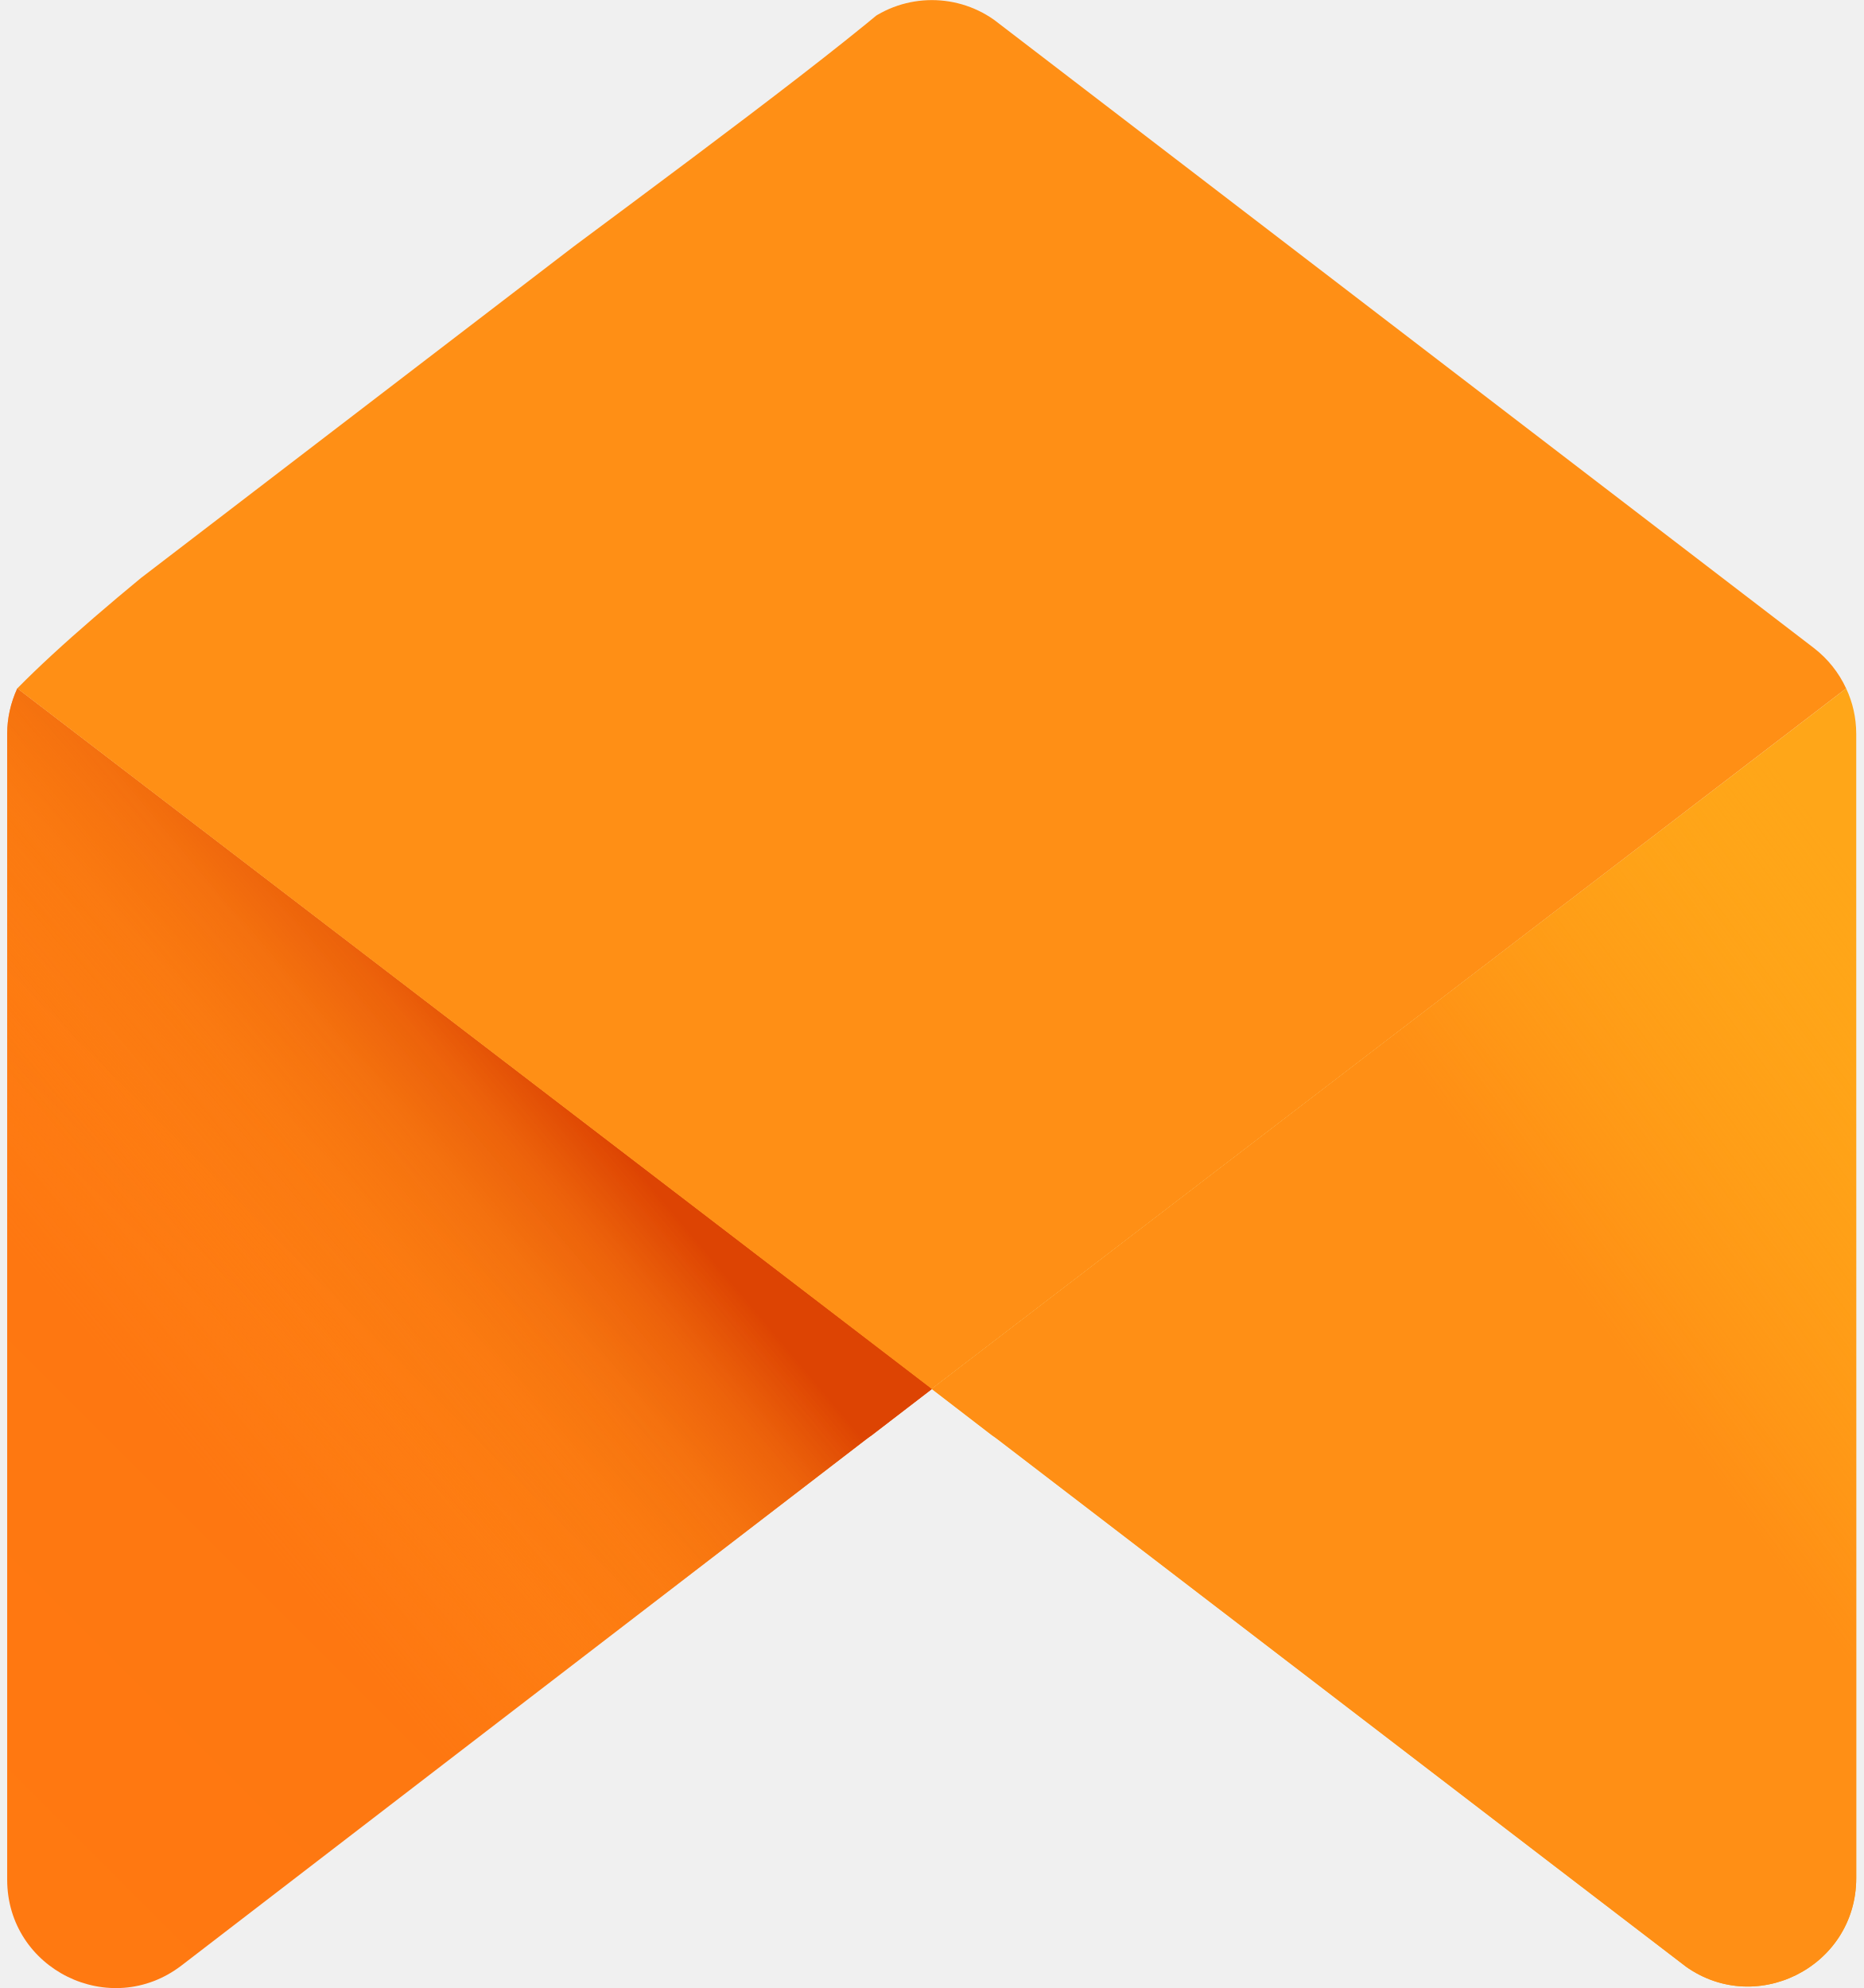
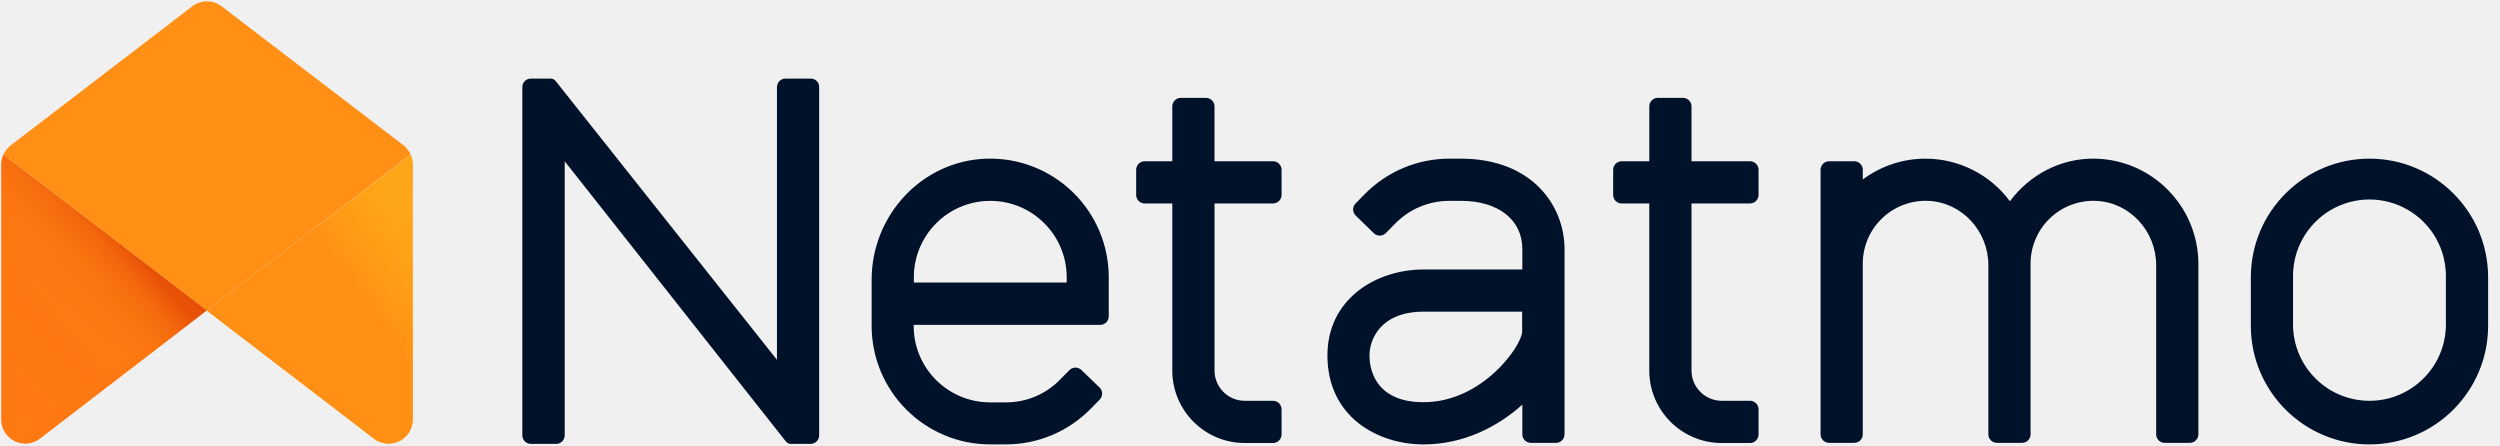
- <svg xmlns="http://www.w3.org/2000/svg" xmlns:xlink="http://www.w3.org/1999/xlink" width="60" height="64" xml:space="preserve" viewBox="0 0 476.3 512">
+ <svg xmlns="http://www.w3.org/2000/svg" width="359" height="64" fill="none" viewBox="0 0 101 18" class="h-5 hidden xs:block mr-10 xl:mr-16 transition-colors text-red-600" alt="Netatmo Logo dark variant">
+   <g clip-path="url(#i1764153453__a)">
+     <path fill="#00112A" d="M95.727 6.407a4.795 4.795 0 0 0-4.793 4.793v1.958a4.795 4.795 0 0 0 4.793 4.793 4.795 4.795 0 0 0 4.793-4.793V11.2a4.795 4.795 0 0 0-4.793-4.793Zm3.087 6.75a3.088 3.088 0 0 1-6.175 0V11.2a3.088 3.088 0 1 1 6.175 0v1.958Zm-58.947-6.75c-2.611.077-4.653 2.28-4.653 4.891v1.86a4.795 4.795 0 0 0 4.793 4.793h.631c1.292 0 2.527-.52 3.432-1.446l.358-.365a.345.345 0 0 0-.007-.49l-.73-.703a.345.345 0 0 0-.491.007l-.358.365a3.044 3.044 0 0 1-2.21.934H40a3.088 3.088 0 0 1-3.088-3.088v-.042h7.537c.19 0 .344-.155.344-.344v-1.572a4.791 4.791 0 0 0-4.926-4.8Zm3.228 5.004h-6.176V11.2a3.088 3.088 0 0 1 6.176 0v.21ZM32.758 3.172h-1.025a.344.344 0 0 0-.344.344v11.017l-8.947-11.27a.261.261 0 0 0-.197-.091h-.8a.344.344 0 0 0-.343.344v14.07c0 .19.154.344.343.344h1.025c.19 0 .344-.155.344-.344V6.512l8.94 11.326a.26.26 0 0 0 .197.092h.8c.19 0 .343-.155.343-.344V3.516a.334.334 0 0 0-.336-.344Zm37.944 3.34h-2.365V4.295a.344.344 0 0 0-.344-.344h-1.018a.344.344 0 0 0-.343.344v2.217h-1.116a.344.344 0 0 0-.344.344v1.017c0 .19.154.344.344.344h1.115v6.751a2.929 2.929 0 0 0 2.927 2.927h1.144c.19 0 .344-.155.344-.344v-1.018a.344.344 0 0 0-.344-.344h-1.144a1.222 1.222 0 0 1-1.221-1.22V8.216h2.365c.19 0 .344-.154.344-.344V6.856a.344.344 0 0 0-.344-.344Zm-19.271 0h-2.365V4.295a.344.344 0 0 0-.344-.344h-1.017a.344.344 0 0 0-.344.344v2.217h-1.116a.344.344 0 0 0-.344.344v1.017c0 .19.155.344.344.344h1.116v6.751a2.929 2.929 0 0 0 2.926 2.927h1.144c.19 0 .344-.155.344-.344v-1.018a.344.344 0 0 0-.344-.344h-1.144a1.222 1.222 0 0 1-1.22-1.22V8.216h2.364c.19 0 .344-.154.344-.344V6.856a.344.344 0 0 0-.344-.344Zm33.214-.105c-1.403-.028-2.652.66-3.445 1.72a4.249 4.249 0 0 0-3.41-1.72 4.24 4.24 0 0 0-2.534.842v-.393a.344.344 0 0 0-.344-.344h-1.017a.344.344 0 0 0-.344.344v10.688c0 .19.154.344.344.344h1.017c.19 0 .344-.155.344-.344v-6.898a2.537 2.537 0 0 1 2.632-2.534c1.375.05 2.442 1.221 2.442 2.597v6.835c0 .19.154.344.344.344h1.017c.19 0 .344-.155.344-.344v-6.898a2.537 2.537 0 0 1 2.632-2.534c1.375.05 2.442 1.221 2.442 2.597v6.835c0 .19.154.344.344.344h1.017c.19 0 .344-.155.344-.344v-6.898a4.257 4.257 0 0 0-4.168-4.239Zm-25.628 0h-.463c-1.291 0-2.526.52-3.431 1.446l-.358.365a.345.345 0 0 0 .007.49l.73.71a.345.345 0 0 0 .49-.008l.359-.364a3.045 3.045 0 0 1 2.21-.934h.463c1.51 0 2.478.765 2.478 1.944v.828h-3.986c-1.93 0-3.888 1.193-3.888 3.474 0 2.47 2.014 3.593 3.888 3.593 1.593 0 2.982-.702 3.986-1.607v1.2c0 .19.154.344.343.344h1.018c.19 0 .344-.155.344-.344v-7.495c-.007-1.747-1.312-3.642-4.19-3.642Zm-1.508 9.839c-2.028 0-2.183-1.446-2.183-1.888 0-.66.463-1.769 2.183-1.769h3.986v.814c-.021.569-1.6 2.843-3.986 2.843Z" />
+     <path fill="#FFA618" d="M16.681 6.646c0-.035 0-.07-.007-.106a.353.353 0 0 0-.014-.084v-.014a.66.66 0 0 0-.07-.196l-8.225 6.301.59.457 6.154 4.715a.973.973 0 0 0 1.565-.772l.007-10.301Z" />
+     <path fill="url(#i1764153453__b)" d="M.14 6.239c-.028.063-.05.133-.07.196v.021a.352.352 0 0 0-.014.084c-.007.035-.007.07-.007.106v10.301a.973.973 0 0 0 1.565.772l4.512-3.466 2.232-1.72L.14 6.24Z" />
+     <path fill="url(#i1764153453__c)" d="M.14 6.239c-.028.063-.05.133-.07.196v.021a.352.352 0 0 0-.014.084c-.007.035-.007.07-.007.106v10.301a.973.973 0 0 0 1.565.772l3.944-3.031 2.8-2.155L.14 6.24Z" opacity=".5" />
+     <path fill="url(#i1764153453__d)" d="M16.681 6.639c0-.035 0-.07-.007-.099a.353.353 0 0 0-.014-.084v-.014a.66.66 0 0 0-.07-.196l-8.225 6.301.59.457 6.154 4.715a.973.973 0 0 0 1.565-.772V6.646c.007 0 .007 0 .007-.007Z" />
+     <path fill="#FF8F15" d="M16.589 6.238a1.131 1.131 0 0 0-.12-.196v-.007a.7.7 0 0 0-.07-.077c-.007-.007-.007-.007-.007-.014a.487.487 0 0 0-.09-.077L8.953.252a.98.98 0 0 0-1.186 0L7.74.274l-7.313 5.6a.842.842 0 0 0-.084.077l-.014.014a.768.768 0 0 0-.07.077s0 .007-.007.007c-.042.056-.077.12-.112.19l8.224 6.301 8.225-6.302Z" />
+   </g>
  <defs>
-     <path id="a" d="M0 189v295.1c0 23.1 26.5 36.2 44.9 22.1l176.3-135.5c10-7.7 23.9-7.7 33.9 0l176.3 135.1c18.3 14.1 44.8 1 44.8-22.1V189c0-8.7-4-16.9-10.9-22.1L255.1 5.8c-10-7.7-23.9-7.7-33.9 0L10.9 166.9A27.9 27.9 0 0 0 0 189" />
+     <linearGradient id="i1764153453__b" x1="-2.092" x2="4.733" y1="15.733" y2="8.908" gradientUnits="userSpaceOnUse">
+       <stop stop-color="#FF7911" />
+       <stop offset=".565" stop-color="#FE7711" />
+       <stop offset=".769" stop-color="#FB700F" />
+       <stop offset=".913" stop-color="#F5650C" />
+       <stop offset="1" stop-color="#F05909" />
+     </linearGradient>
+     <linearGradient id="i1764153453__c" x1="-2.452" x2="4.553" y1="15.015" y2="9.136" gradientUnits="userSpaceOnUse">
+       <stop offset=".5" stop-color="#FF8D15" stop-opacity="0" />
+       <stop offset=".67" stop-color="#FE8A14" stop-opacity=".34" />
+       <stop offset=".772" stop-color="#FA8212" stop-opacity=".543" />
+       <stop offset=".855" stop-color="#F3740F" stop-opacity=".711" />
+       <stop offset=".929" stop-color="#EA600A" stop-opacity=".858" />
+       <stop offset=".996" stop-color="#DE4603" stop-opacity=".992" />
+       <stop offset="1" stop-color="#DD4403" />
+     </linearGradient>
+     <linearGradient id="i1764153453__d" x1="12.476" x2="18.522" y1="14.895" y2="10.443" gradientUnits="userSpaceOnUse">
+       <stop offset=".436" stop-color="#FF8F15" />
+       <stop offset=".741" stop-color="#FF9916" stop-opacity=".46" />
+       <stop offset="1" stop-color="#FFA618" stop-opacity="0" />
+     </linearGradient>
+     <clipPath id="i1764153453__a">
+       <path fill="#fff" d="M0 0h100.554v18H0z" />
+     </clipPath>
  </defs>
-   <clipPath id="b">
-     <use xlink:href="#a" style="overflow:visible" />
-   </clipPath>
-   <linearGradient id="c" x1="-61.327" x2="134.201" y1="367.141" y2="171.617" gradientTransform="translate(0 82.058)" gradientUnits="userSpaceOnUse">
-     <stop offset="0" style="stop-color:#ff7911" />
-     <stop offset=".565" style="stop-color:#fe7711" />
-     <stop offset=".769" style="stop-color:#fb700f" />
-     <stop offset=".913" style="stop-color:#f5650c" />
-     <stop offset="1" style="stop-color:#f05909" />
-   </linearGradient>
-   <path d="M2.6 177.3C.9 181 0 185 0 189v313.8c0 15.5 17.8 24.2 30.1 14.8l208.1-159.9z" style="clip-path:url(#b);fill:url(#c)" />
-   <defs>
-     <path id="d" d="M0 189v295.1c0 23.1 26.5 36.2 44.9 22.1l176.3-135.5c10-7.7 23.9-7.7 33.9 0l176.3 135.1c18.3 14.1 44.8 1 44.8-22.1V189c0-8.7-4-16.9-10.9-22.1L255.1 5.8c-10-7.7-23.9-7.7-33.9 0L10.9 166.9A27.9 27.9 0 0 0 0 189" />
-   </defs>
-   <clipPath id="e">
-     <use xlink:href="#d" style="overflow:visible" />
-   </clipPath>
-   <linearGradient id="f" x1="-79.545" x2="128.419" y1="353.192" y2="178.69" gradientTransform="translate(0 82.058)" gradientUnits="userSpaceOnUse">
-     <stop offset=".5" style="stop-color:#ff8d15;stop-opacity:0" />
-     <stop offset=".67" style="stop-color:#fe8a14;stop-opacity:.34" />
-     <stop offset=".772" style="stop-color:#fa8212;stop-opacity:.543" />
-     <stop offset=".855" style="stop-color:#f3740f;stop-opacity:.711" />
-     <stop offset=".929" style="stop-color:#ea600a;stop-opacity:.858" />
-     <stop offset=".996" style="stop-color:#de4603;stop-opacity:.992" />
-     <stop offset="1" style="stop-color:#dd4403" />
-   </linearGradient>
-   <path d="M2.6 177.3C.9 181 0 185 0 189v313.8c0 15.5 17.8 24.2 30.1 14.8l208.1-159.9z" style="clip-path:url(#e);fill:url(#f)" />
-   <defs>
-     <path id="g" d="M0 189v295.1c0 23.1 26.5 36.2 44.9 22.1l176.3-135.5c10-7.7 23.9-7.7 33.9 0l176.3 135.1c18.3 14.1 44.8 1 44.8-22.1V189c0-8.7-4-16.9-10.9-22.1L255.1 5.8c-10-7.7-23.9-7.7-33.9 0L10.9 166.9A27.9 27.9 0 0 0 0 189" />
-   </defs>
-   <clipPath id="h">
-     <use xlink:href="#g" style="overflow:visible" />
-   </clipPath>
-   <path d="m2.6 177.3 235.5 180.4 235.5-180.4c-1.9-4.1-4.7-7.6-8.3-10.4L250.5 2.3c-7.3-5.6-17.4-5.6-24.6 0C177.4 42.8 45.1 134 2.6 177.3" style="clip-path:url(#h);fill:#ff8f15" />
-   <defs>
-     <path id="i" d="M0 189v295.1c0 23.1 26.5 36.2 44.9 22.1l176.3-135.5c10-7.7 23.9-7.7 33.9 0l176.3 135.1c18.3 14.1 44.8 1 44.8-22.1V189c0-8.7-4-16.9-10.9-22.1L255.1 5.8c-10-7.7-23.9-7.7-33.9 0L10.9 166.9A27.9 27.9 0 0 0 0 189" />
-   </defs>
-   <clipPath id="j">
-     <use xlink:href="#i" style="overflow:visible" />
-   </clipPath>
-   <path d="m238.1 357.7 16.9 13c20.4 15.7 175.3 134.2 191.2 146.4 12.3 9.4 30 .7 30-14.8V189c0-4.1-.9-8.1-2.6-11.7z" style="clip-path:url(#j);fill:#ffa618" />
-   <defs>
-     <path id="k" d="M0 189v295.1c0 23.1 26.5 36.2 44.9 22.1l176.3-135.5c10-7.7 23.9-7.7 33.9 0l176.3 135.1c18.3 14.1 44.8 1 44.8-22.1V189c0-8.7-4-16.9-10.9-22.1L255.1 5.8c-10-7.7-23.9-7.7-33.9 0L10.9 166.9A27.9 27.9 0 0 0 0 189" />
-   </defs>
-   <clipPath id="l">
-     <use xlink:href="#k" style="overflow:visible" />
-   </clipPath>
-   <linearGradient id="m" x1="359.199" x2="532.376" y1="347.638" y2="220.127" gradientTransform="translate(0 82.058)" gradientUnits="userSpaceOnUse">
-     <stop offset=".436" style="stop-color:#ff8f15" />
-     <stop offset=".741" style="stop-color:#ff9916;stop-opacity:.46" />
-     <stop offset="1" style="stop-color:#ffa618;stop-opacity:0" />
-   </linearGradient>
-   <path d="m238.1 357.7 16.9 13c20.4 15.7 175.3 134.2 191.2 146.4 12.3 9.4 30 .7 30-14.8V189c0-4.1-.9-8.1-2.6-11.7z" style="clip-path:url(#l);fill:url(#m)" />
</svg>
